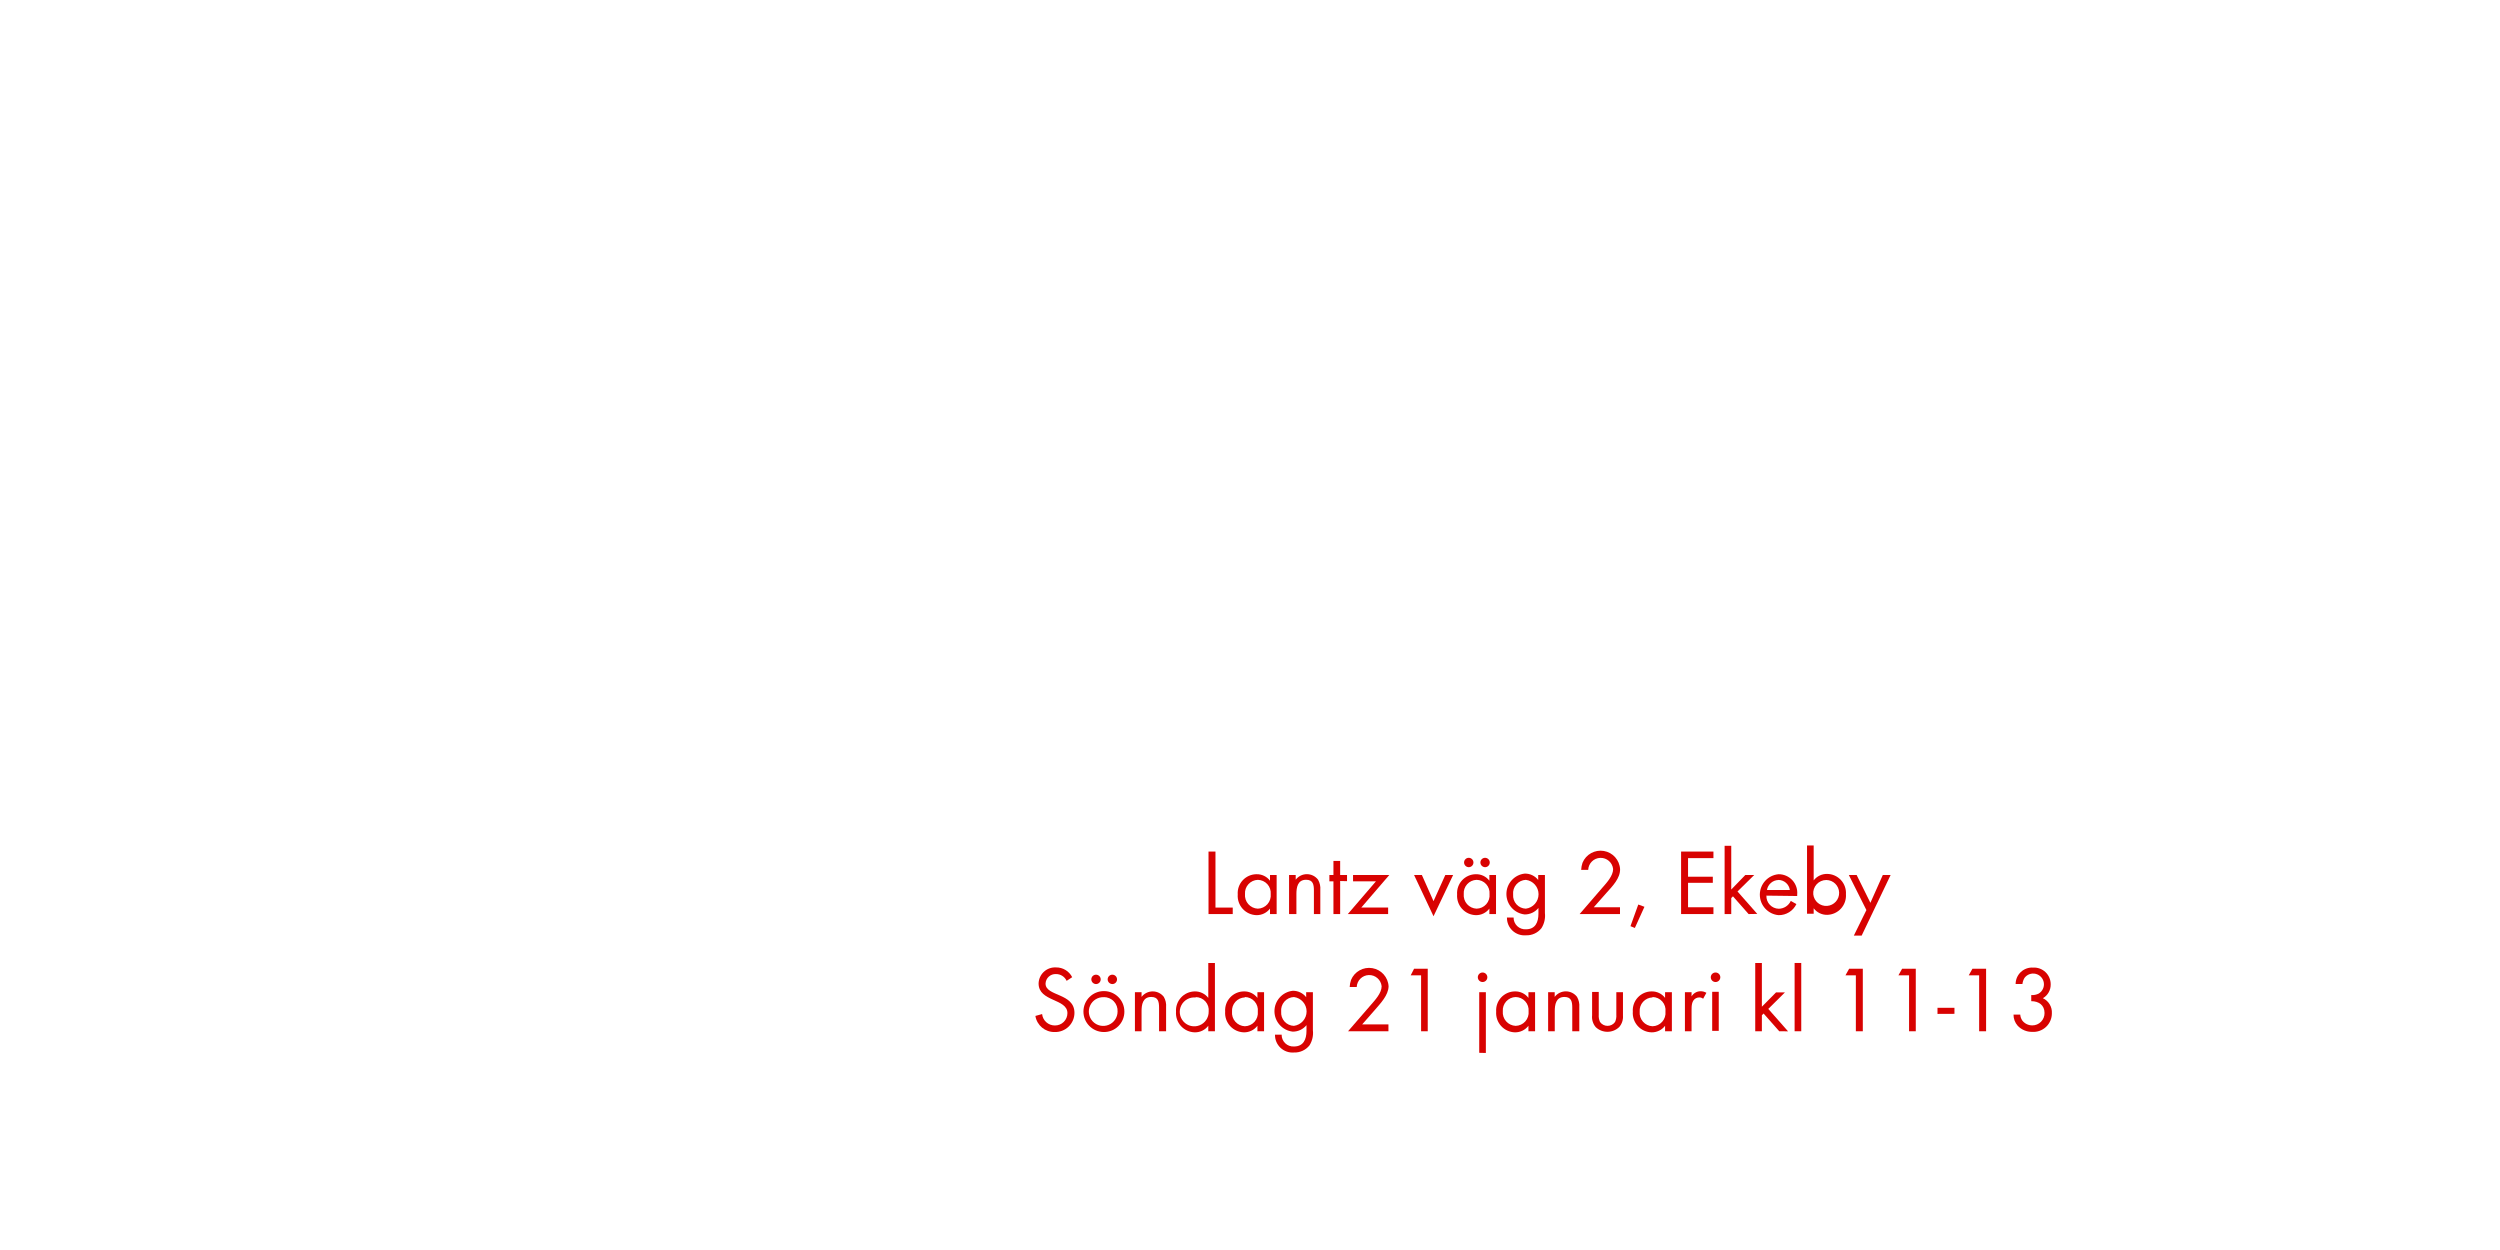
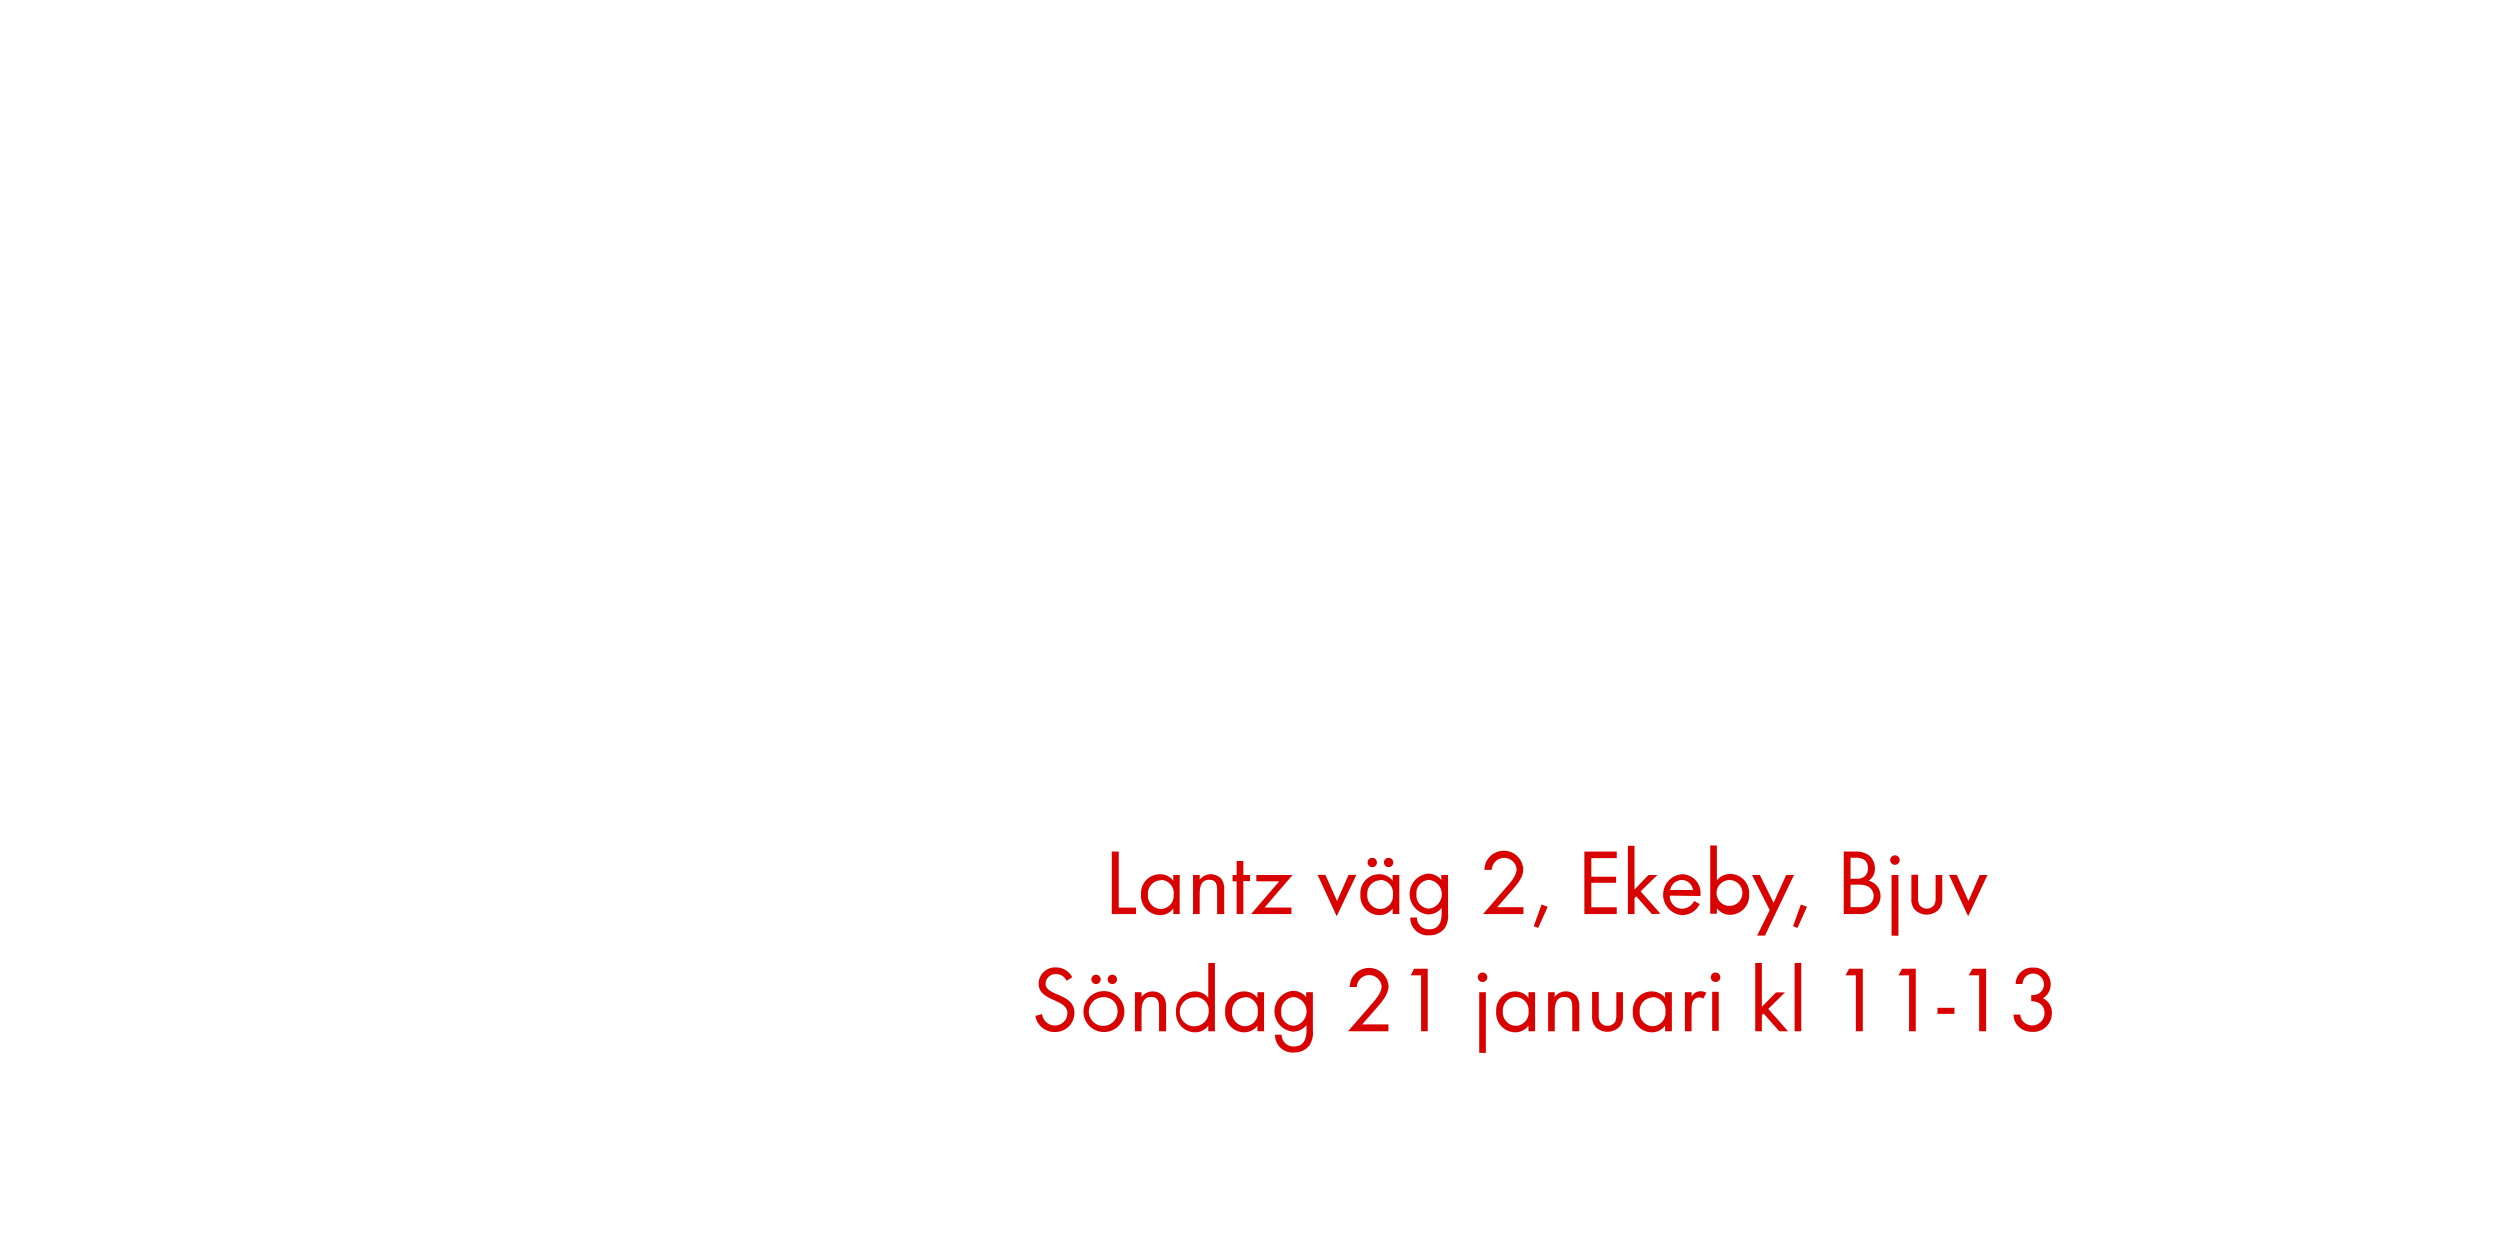
<svg xmlns="http://www.w3.org/2000/svg" id="Layer_1" data-name="Layer 1" viewBox="0 0 320 160">
  <defs>
    <style>.cls-1{fill:#d80201;}</style>
  </defs>
-   <path class="cls-1" d="M154.69,117v-8h.89v7.17h2.21V117Z" />
-   <path class="cls-1" d="M162.56,117v-.7a2.13,2.13,0,0,1-1.73.84,2.47,2.47,0,0,1-2.4-2.65,2.42,2.42,0,0,1,2.39-2.59,2.1,2.1,0,0,1,1.74.83V112h.85v5ZM161,112.62a1.7,1.7,0,0,0-1.64,1.82,1.72,1.72,0,0,0,1.64,1.87,1.7,1.7,0,0,0,1.65-1.87A1.68,1.68,0,0,0,161,112.62Z" />
-   <path class="cls-1" d="M168.18,117V114c0-.78-.11-1.39-1-1.39-1.1,0-1.24,1-1.24,1.83V117H165v-5h.85v.6a1.8,1.8,0,0,1,2.86,0,2.28,2.28,0,0,1,.29,1.32V117Z" />
-   <path class="cls-1" d="M171.54,112.77V117h-.86v-4.19h-.52V112h.52v-1.8h.86V112h.88v.79Z" />
-   <path class="cls-1" d="M174.25,116.16h3.43V117h-5.16l3.6-4.19h-2.93V112h4.64Z" />
-   <path class="cls-1" d="M183.49,117.28,181,112h1l1.49,3.35L185,112h1Z" />
-   <path class="cls-1" d="M190.64,117v-.7a2.12,2.12,0,0,1-1.73.84,2.47,2.47,0,0,1-2.4-2.65,2.42,2.42,0,0,1,2.39-2.59,2.1,2.1,0,0,1,1.74.83V112h.85v5ZM189,112.62a1.7,1.7,0,0,0-1.64,1.82,1.72,1.72,0,0,0,1.64,1.87,1.7,1.7,0,0,0,1.66-1.87A1.68,1.68,0,0,0,189,112.62ZM188,111a.61.61,0,0,1-.6-.6.6.6,0,1,1,.6.6Zm2.09,0a.61.61,0,0,1-.6-.6.6.6,0,1,1,.6.6Z" />
-   <path class="cls-1" d="M197.31,118.8a2.41,2.41,0,0,1-2,.92,2.24,2.24,0,0,1-2.42-2.28h.85a1.49,1.49,0,0,0,1.58,1.51c1.2,0,1.6-.9,1.6-2v-.73a2.25,2.25,0,0,1-1.75.83,2.63,2.63,0,0,1,0-5.23,2.13,2.13,0,0,1,1.72.82V112h.86v4.87A3,3,0,0,1,197.31,118.8Zm-2-6.18a1.71,1.71,0,0,0-1.63,1.88,1.68,1.68,0,0,0,1.63,1.81,1.86,1.86,0,0,0,0-3.69Z" />
-   <path class="cls-1" d="M205.66,114.25,204,116.13h3.36V117h-5.17l2.91-3.37c.54-.62,1.38-1.52,1.38-2.39a1.6,1.6,0,0,0-3.19.1h-.9a3.31,3.31,0,0,1,.17-.9,2.5,2.5,0,0,1,4.81.82C207.39,112.41,206.41,113.42,205.66,114.25Z" />
-   <path class="cls-1" d="M209.26,118.78l-.56-.23,1-2.77.79.29Z" />
-   <path class="cls-1" d="M215.18,117v-8h4.14v.84h-3.25v2.38h3.17V113h-3.17v3.13h3.25V117Z" />
-   <path class="cls-1" d="M223.82,117l-2-2.27-.22.22V117h-.85v-8.74h.85v5.6L223.4,112h1.14l-2.14,2.11,2.53,2.87Z" />
-   <path class="cls-1" d="M226.1,114.64a1.61,1.61,0,0,0,1.58,1.68,1.72,1.72,0,0,0,1.54-1l.72.4a2.48,2.48,0,0,1-2.28,1.42,2.63,2.63,0,0,1,0-5.24,2.38,2.38,0,0,1,2.38,2.62v.17Zm1.54-2a1.53,1.53,0,0,0-1.47,1.28h2.93A1.49,1.49,0,0,0,227.63,112.63Z" />
-   <path class="cls-1" d="M233.88,117.1a2.12,2.12,0,0,1-1.73-.84v.7h-.85v-8.74h.85v4.47a2.14,2.14,0,0,1,1.74-.83,2.44,2.44,0,0,1,2.39,2.6A2.46,2.46,0,0,1,233.88,117.1Zm-.12-4.46a1.68,1.68,0,0,0-1.66,1.84,1.66,1.66,0,1,0,1.66-1.84Z" />
-   <path class="cls-1" d="M238.29,119.76h-1l1.61-3.27L236.65,112h1l1.76,3.56L241,112h1Z" />
+   <path class="cls-1" d="M142.31,117v-8h.89v7.17h2.21V117Z" />
+   <path class="cls-1" d="M150.18,117v-.7a2.12,2.12,0,0,1-1.73.84,2.47,2.47,0,0,1-2.4-2.65,2.42,2.42,0,0,1,2.39-2.59,2.1,2.1,0,0,1,1.74.83V112H151v5Zm-1.61-4.33a1.7,1.7,0,0,0-1.64,1.82,1.72,1.72,0,0,0,1.64,1.87,1.7,1.7,0,0,0,1.66-1.87A1.68,1.68,0,0,0,148.57,112.62Z" />
+   <path class="cls-1" d="M155.79,117V114c0-.78-.11-1.39-1-1.39-1.1,0-1.23,1-1.23,1.83V117h-.85v-5h.85v.6a1.8,1.8,0,0,1,2.85,0,2.28,2.28,0,0,1,.29,1.32V117Z" />
+   <path class="cls-1" d="M159.15,112.77V117h-.86v-4.19h-.52V112h.52v-1.8h.86V112H160v.79Z" />
+   <path class="cls-1" d="M161.87,116.16h3.43V117h-5.16l3.6-4.19h-2.93V112h4.64Z" />
+   <path class="cls-1" d="M171.1,117.28l-2.45-5.3h1l1.49,3.35,1.48-3.35h1Z" />
+   <path class="cls-1" d="M178.26,117v-.7a2.13,2.13,0,0,1-1.73.84,2.47,2.47,0,0,1-2.4-2.65,2.42,2.42,0,0,1,2.39-2.59,2.1,2.1,0,0,1,1.74.83V112h.85v5Zm-1.61-4.33a1.7,1.7,0,0,0-1.64,1.82,1.72,1.72,0,0,0,1.64,1.87,1.7,1.7,0,0,0,1.65-1.87A1.68,1.68,0,0,0,176.65,112.62Zm-1-1.67a.61.61,0,0,1-.6-.6.6.6,0,1,1,.6.6Zm2.09,0a.61.61,0,0,1-.6-.6.6.6,0,1,1,.6.6Z" />
+   <path class="cls-1" d="M184.93,118.8a2.42,2.42,0,0,1-2,.92,2.24,2.24,0,0,1-2.42-2.28h.85a1.49,1.49,0,0,0,1.58,1.51c1.2,0,1.59-.9,1.59-2v-.73a2.24,2.24,0,0,1-1.75.83,2.63,2.63,0,0,1,0-5.23,2.13,2.13,0,0,1,1.71.82V112h.86v4.87A3,3,0,0,1,184.93,118.8Zm-2-6.18a1.71,1.71,0,0,0-1.63,1.88,1.68,1.68,0,0,0,1.63,1.81,1.86,1.86,0,0,0,0-3.69Z" />
+   <path class="cls-1" d="M193.28,114.25l-1.64,1.87H195V117h-5.17l2.92-3.37c.54-.62,1.38-1.52,1.38-2.39a1.6,1.6,0,0,0-3.19.1H190a3.27,3.27,0,0,1,.17-.9,2.5,2.5,0,0,1,4.81.82C195,112.41,194,113.42,193.28,114.25Z" />
+   <path class="cls-1" d="M196.88,118.78l-.56-.23,1-2.77.79.29Z" />
+   <path class="cls-1" d="M202.8,117v-8h4.14v.84h-3.25v2.38h3.17V113h-3.17v3.13h3.25V117Z" />
+   <path class="cls-1" d="M211.44,117l-2-2.27-.22.22V117h-.85v-8.74h.85v5.6L211,112h1.14L210,114.09l2.53,2.87Z" />
+   <path class="cls-1" d="M213.72,114.64a1.61,1.61,0,0,0,1.58,1.68,1.72,1.72,0,0,0,1.54-1l.72.4a2.48,2.48,0,0,1-2.28,1.42,2.63,2.63,0,0,1,0-5.24,2.38,2.38,0,0,1,2.38,2.62v.17Zm1.54-2a1.53,1.53,0,0,0-1.48,1.28h2.93A1.49,1.49,0,0,0,215.25,112.63Z" />
+   <path class="cls-1" d="M221.49,117.1a2.13,2.13,0,0,1-1.73-.84v.7h-.85v-8.74h.85v4.47a2.14,2.14,0,0,1,1.74-.83,2.44,2.44,0,0,1,2.39,2.6A2.46,2.46,0,0,1,221.49,117.1Zm-.12-4.46a1.68,1.68,0,0,0-1.65,1.84,1.66,1.66,0,1,0,1.65-1.84Z" />
+   <path class="cls-1" d="M225.91,119.76h-1l1.61-3.27L224.26,112h1l1.76,3.56,1.61-3.56h1Z" />
+   <path class="cls-1" d="M230.07,118.78l-.56-.23,1-2.77.79.29Z" />
+   <path class="cls-1" d="M239.9,116.4A2.81,2.81,0,0,1,238,117h-2v-8h1.44a2.76,2.76,0,0,1,1.81.5,2.17,2.17,0,0,1,.74,1.67,1.84,1.84,0,0,1-.79,1.56,2,2,0,0,1,1.51,2A2.19,2.19,0,0,1,239.9,116.4Zm-2.33-6.61h-.7v2.69h.67a1.66,1.66,0,0,0,1.14-.3,1.35,1.35,0,0,0,.42-1C239.11,110.14,238.48,109.79,237.57,109.79Zm1.57,3.69a2.56,2.56,0,0,0-1.27-.24h-1v2.88H238a2,2,0,0,0,1.31-.35,1.4,1.4,0,0,0,.52-1.1A1.37,1.37,0,0,0,239.14,113.49Z" />
+   <path class="cls-1" d="M242.55,110.7a.61.61,0,1,1,.61-.61A.61.61,0,0,1,242.55,110.7Zm-.43,9.06V112H243v7.78Z" />
+   <path class="cls-1" d="M248.12,116.47a2.17,2.17,0,0,1-3,0,2,2,0,0,1-.46-1.5v-3h.85v2.9a1.9,1.9,0,0,0,.16.94,1.18,1.18,0,0,0,1.93,0,1.93,1.93,0,0,0,.16-.94V112h.85v3A2,2,0,0,1,248.12,116.47Z" />
+   <path class="cls-1" d="M251.92,117.28l-2.45-5.3h1l1.49,3.35L253.4,112h1Z" />
  <path class="cls-1" d="M135,132.1a2.45,2.45,0,0,1-2.47-2.06l.86-.24a1.63,1.63,0,0,0,1.63,1.46,1.58,1.58,0,0,0,1.61-1.58c0-1.88-3.69-1.44-3.69-3.79a2.11,2.11,0,0,1,2.24-2.06,2.28,2.28,0,0,1,2.06,1.25l-.71.47a1.48,1.48,0,0,0-1.37-.87,1.27,1.27,0,0,0-1.33,1.22c0,1.66,3.7,1.18,3.7,3.75A2.46,2.46,0,0,1,135,132.1Z" />
  <path class="cls-1" d="M141.29,132.1a2.62,2.62,0,1,1,2.63-2.61A2.6,2.6,0,0,1,141.29,132.1Zm0-4.46a1.84,1.84,0,1,0,1.76,1.85A1.75,1.75,0,0,0,141.28,127.63Zm-1-1.68a.61.61,0,0,1-.6-.6.6.6,0,1,1,.6.6Zm2.09,0a.61.61,0,0,1-.6-.6.6.6,0,1,1,.6.6Z" />
  <path class="cls-1" d="M148.36,132V129c0-.78-.11-1.39-1-1.39-1.1,0-1.24,1-1.24,1.83V132h-.85v-5h.85v.6a1.8,1.8,0,0,1,2.85,0,2.28,2.28,0,0,1,.29,1.32V132Z" />
  <path class="cls-1" d="M154.66,132v-.7a2.12,2.12,0,0,1-1.73.84,2.46,2.46,0,0,1-2.4-2.64,2.44,2.44,0,0,1,2.39-2.6,2.14,2.14,0,0,1,1.74.83v-4.47h.85V132Zm-1.61-4.32a1.85,1.85,0,1,0,1.66,1.81A1.67,1.67,0,0,0,153.05,127.63Z" />
  <path class="cls-1" d="M160.95,132v-.7a2.13,2.13,0,0,1-1.73.84,2.47,2.47,0,0,1-2.4-2.65,2.42,2.42,0,0,1,2.39-2.59,2.1,2.1,0,0,1,1.74.83V127h.85v5Zm-1.61-4.33a1.7,1.7,0,0,0-1.64,1.82,1.72,1.72,0,0,0,1.64,1.87,1.7,1.7,0,0,0,1.66-1.87A1.68,1.68,0,0,0,159.34,127.62Z" />
  <path class="cls-1" d="M167.62,133.8a2.42,2.42,0,0,1-2,.92,2.24,2.24,0,0,1-2.42-2.28h.85a1.49,1.49,0,0,0,1.58,1.51c1.2,0,1.6-.9,1.6-2v-.73a2.25,2.25,0,0,1-1.75.83,2.63,2.63,0,0,1,0-5.23,2.13,2.13,0,0,1,1.71.82V127h.86v4.87A3,3,0,0,1,167.62,133.8Zm-2-6.18a1.71,1.71,0,0,0-1.63,1.88,1.68,1.68,0,0,0,1.63,1.81,1.86,1.86,0,0,0,0-3.69Z" />
  <path class="cls-1" d="M176,129.25l-1.64,1.87h3.36V132h-5.17l2.92-3.37c.54-.62,1.38-1.52,1.38-2.39a1.6,1.6,0,0,0-3.19.1h-.9a3.27,3.27,0,0,1,.17-.9,2.5,2.5,0,0,1,4.81.82C177.7,127.41,176.71,128.42,176,129.25Z" />
  <path class="cls-1" d="M181.9,132v-7.16h-1.33L181,124h1.75v8Z" />
  <path class="cls-1" d="M189.77,125.7a.61.61,0,1,1,.61-.61A.61.61,0,0,1,189.77,125.7Zm-.43,9.06V127h.85v7.78Z" />
  <path class="cls-1" d="M195.64,132v-.7a2.13,2.13,0,0,1-1.73.84,2.47,2.47,0,0,1-2.4-2.65,2.42,2.42,0,0,1,2.39-2.59,2.1,2.1,0,0,1,1.74.83V127h.85v5ZM194,127.62a1.7,1.7,0,0,0-1.64,1.82,1.72,1.72,0,0,0,1.64,1.87,1.7,1.7,0,0,0,1.66-1.87A1.68,1.68,0,0,0,194,127.62Z" />
  <path class="cls-1" d="M201.25,132V129c0-.78-.11-1.39-1-1.39-1.1,0-1.24,1-1.24,1.83V132h-.85v-5H199v.6a1.8,1.8,0,0,1,2.86,0,2.28,2.28,0,0,1,.29,1.32V132Z" />
  <path class="cls-1" d="M207.25,131.47a2.17,2.17,0,0,1-3,0,2,2,0,0,1-.46-1.5v-3h.85v2.9a1.91,1.91,0,0,0,.16.94,1.18,1.18,0,0,0,1.93,0,1.93,1.93,0,0,0,.16-.94V127h.85v3A2,2,0,0,1,207.25,131.47Z" />
  <path class="cls-1" d="M213.13,132v-.7a2.12,2.12,0,0,1-1.73.84,2.47,2.47,0,0,1-2.4-2.65,2.42,2.42,0,0,1,2.39-2.59,2.1,2.1,0,0,1,1.74.83V127H214v5Zm-1.61-4.33a1.7,1.7,0,0,0-1.64,1.82,1.72,1.72,0,0,0,1.64,1.87,1.7,1.7,0,0,0,1.66-1.87A1.68,1.68,0,0,0,211.53,127.62Z" />
  <path class="cls-1" d="M218,127.84a.75.75,0,0,0-.5-.17.92.92,0,0,0-.43.11c-.55.3-.55,1-.55,1.55V132h-.85v-5h.85v.54a1.33,1.33,0,0,1,1.13-.66,1.42,1.42,0,0,1,.77.2Z" />
  <path class="cls-1" d="M219.59,125.7a.61.61,0,1,1,.61-.61A.61.61,0,0,1,219.59,125.7Zm-.43,6.25v-5H220v5Z" />
  <path class="cls-1" d="M227.74,132l-2-2.27-.22.22V132h-.85v-8.74h.85v5.6l1.81-1.83h1.14l-2.13,2.11,2.53,2.87Z" />
  <path class="cls-1" d="M229.71,132v-8.74h.85V132Z" />
  <path class="cls-1" d="M237.55,132v-7.16h-1.33l.47-.84h1.75v8Z" />
  <path class="cls-1" d="M244.36,132v-7.16H243l.47-.84h1.75v8Z" />
  <path class="cls-1" d="M248,129.78V129h2.17v.77Z" />
  <path class="cls-1" d="M253.33,132v-7.16H252l.47-.84h1.75v8Z" />
  <path class="cls-1" d="M260.11,132.08a2.5,2.5,0,0,1-1.85-.79,2.12,2.12,0,0,1-.53-1.42h.86a1.54,1.54,0,0,0,.28.78,1.61,1.61,0,0,0,1.26.6,1.56,1.56,0,0,0,1.57-1.59c0-1-.73-1.51-1.7-1.51v-.78a1.85,1.85,0,0,0,.95-.19,1.38,1.38,0,1,0-1.82-2,2,2,0,0,0-.26.77H258a2.11,2.11,0,0,1,2.23-2.1,2.14,2.14,0,0,1,2.26,2.15,2,2,0,0,1-1,1.77,2,2,0,0,1,1.15,1.93A2.37,2.37,0,0,1,260.11,132.08Z" />
</svg>
